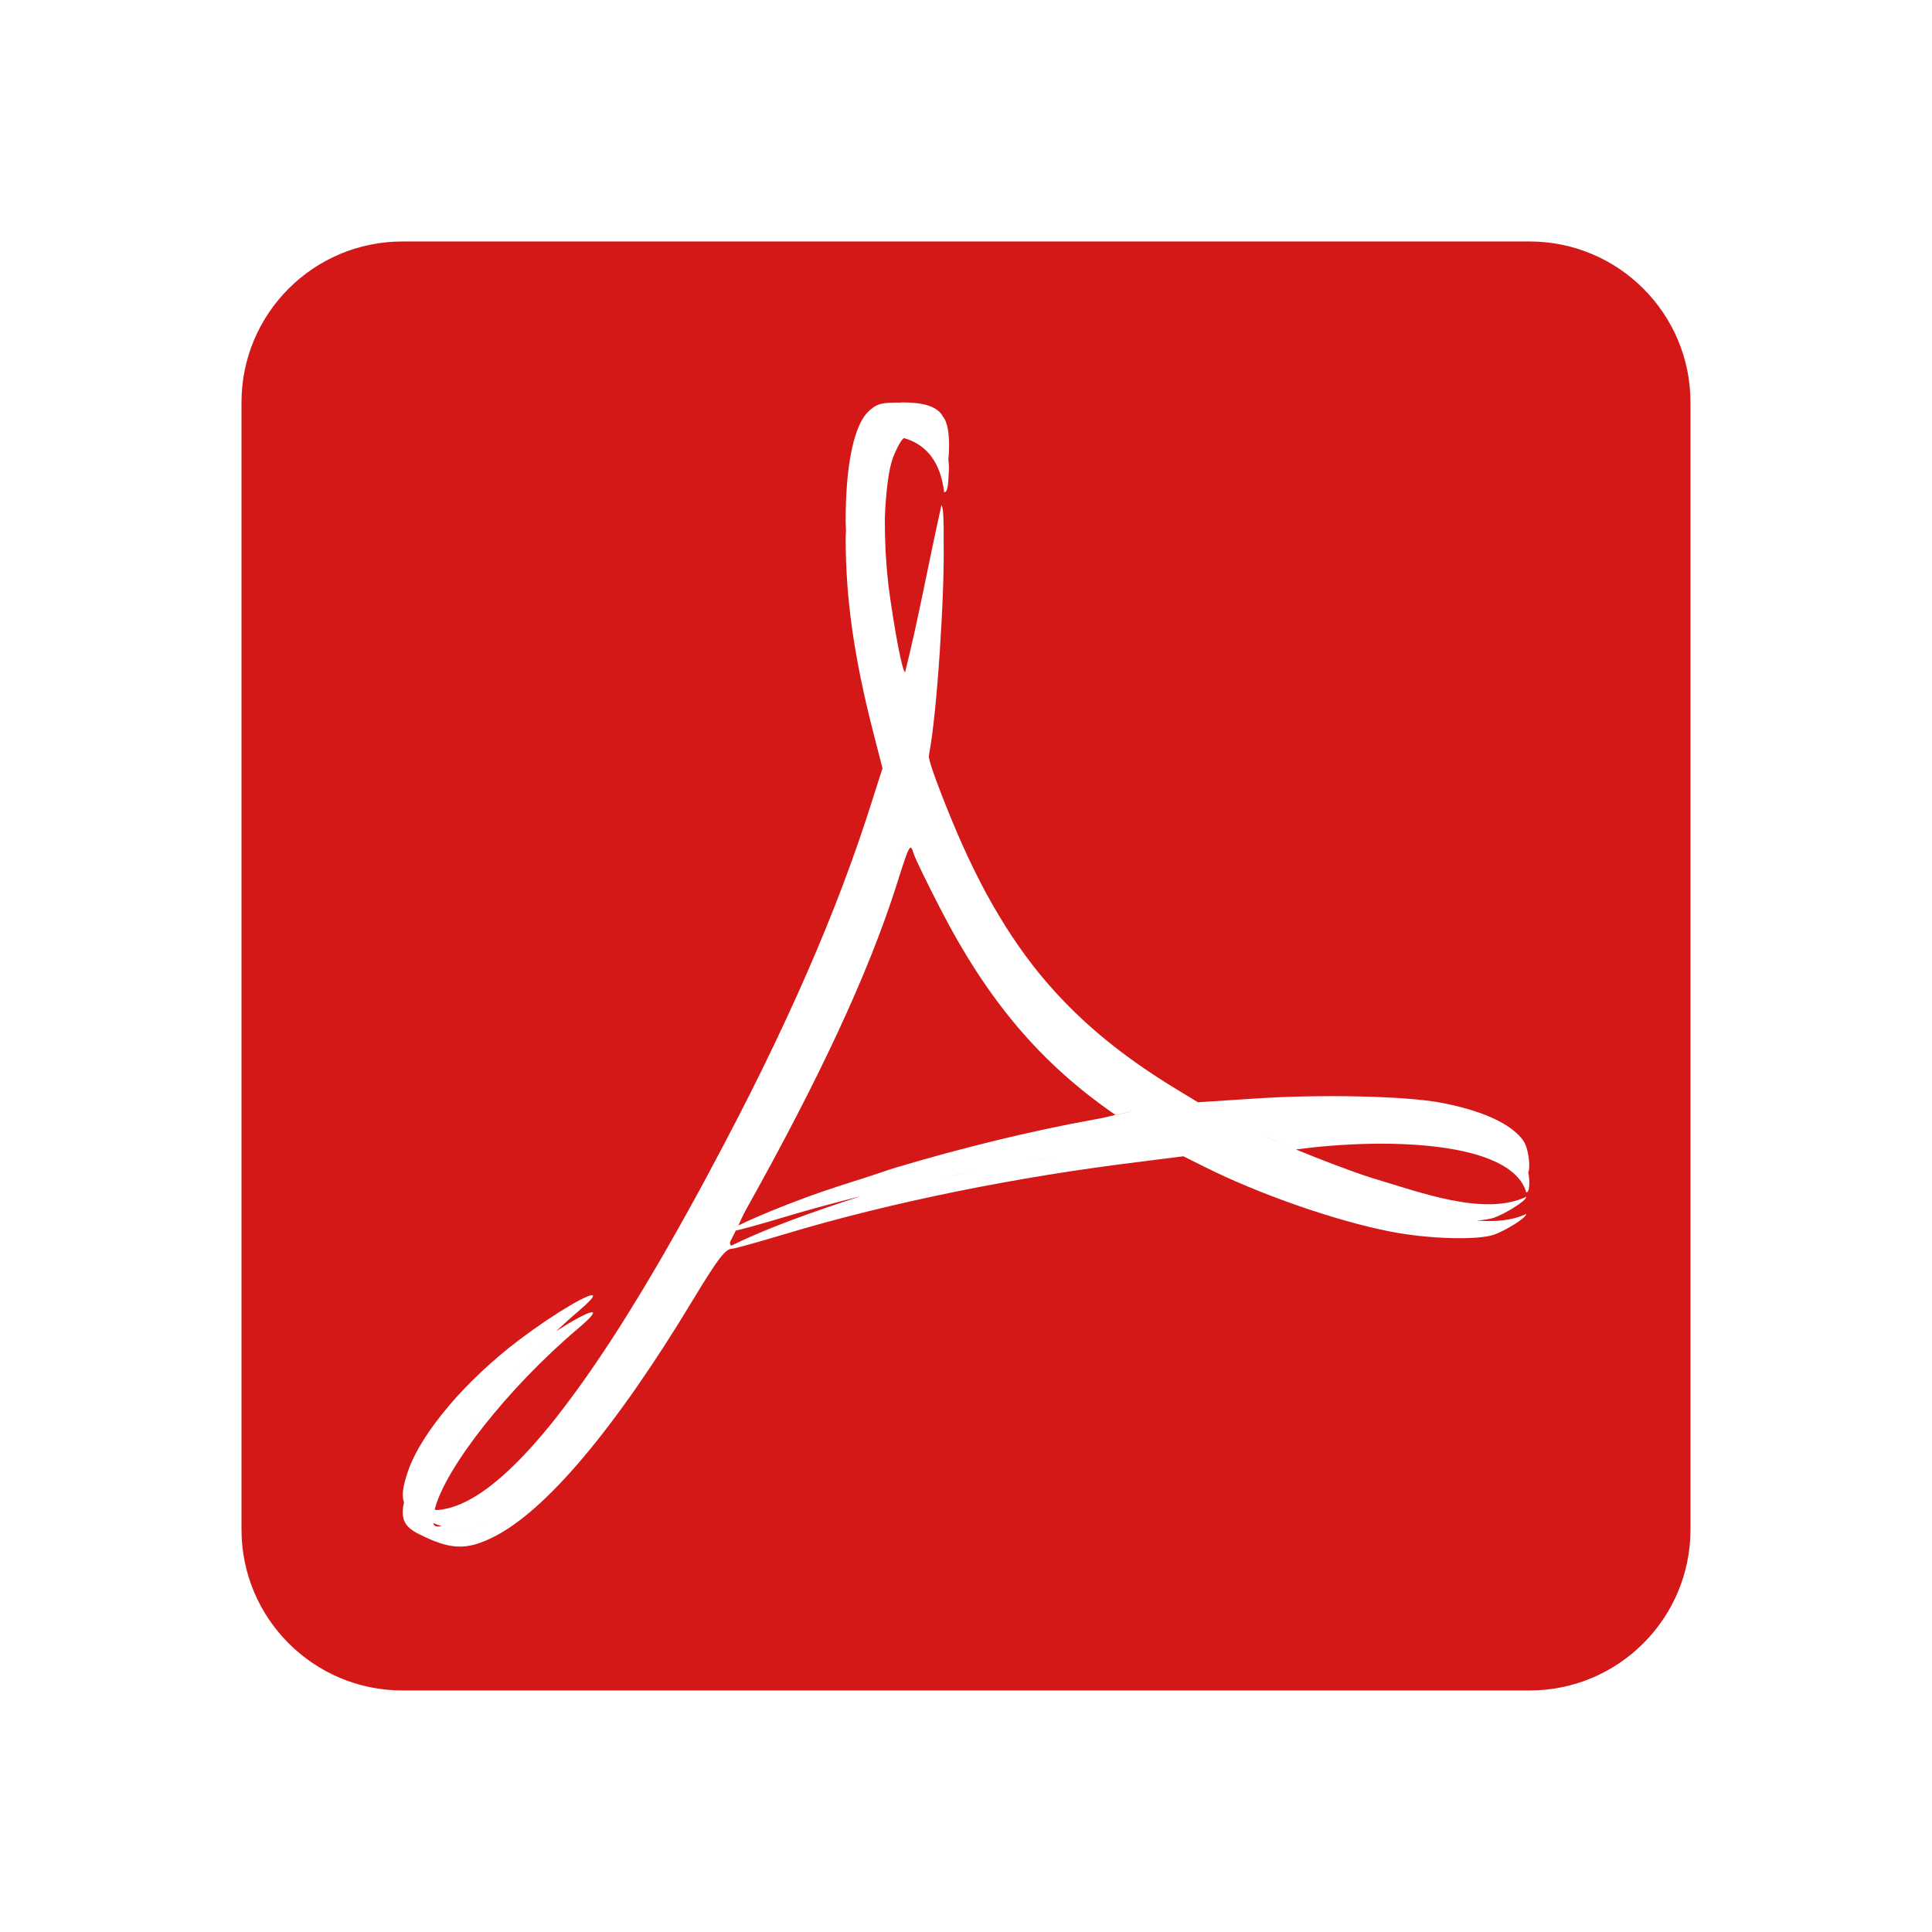
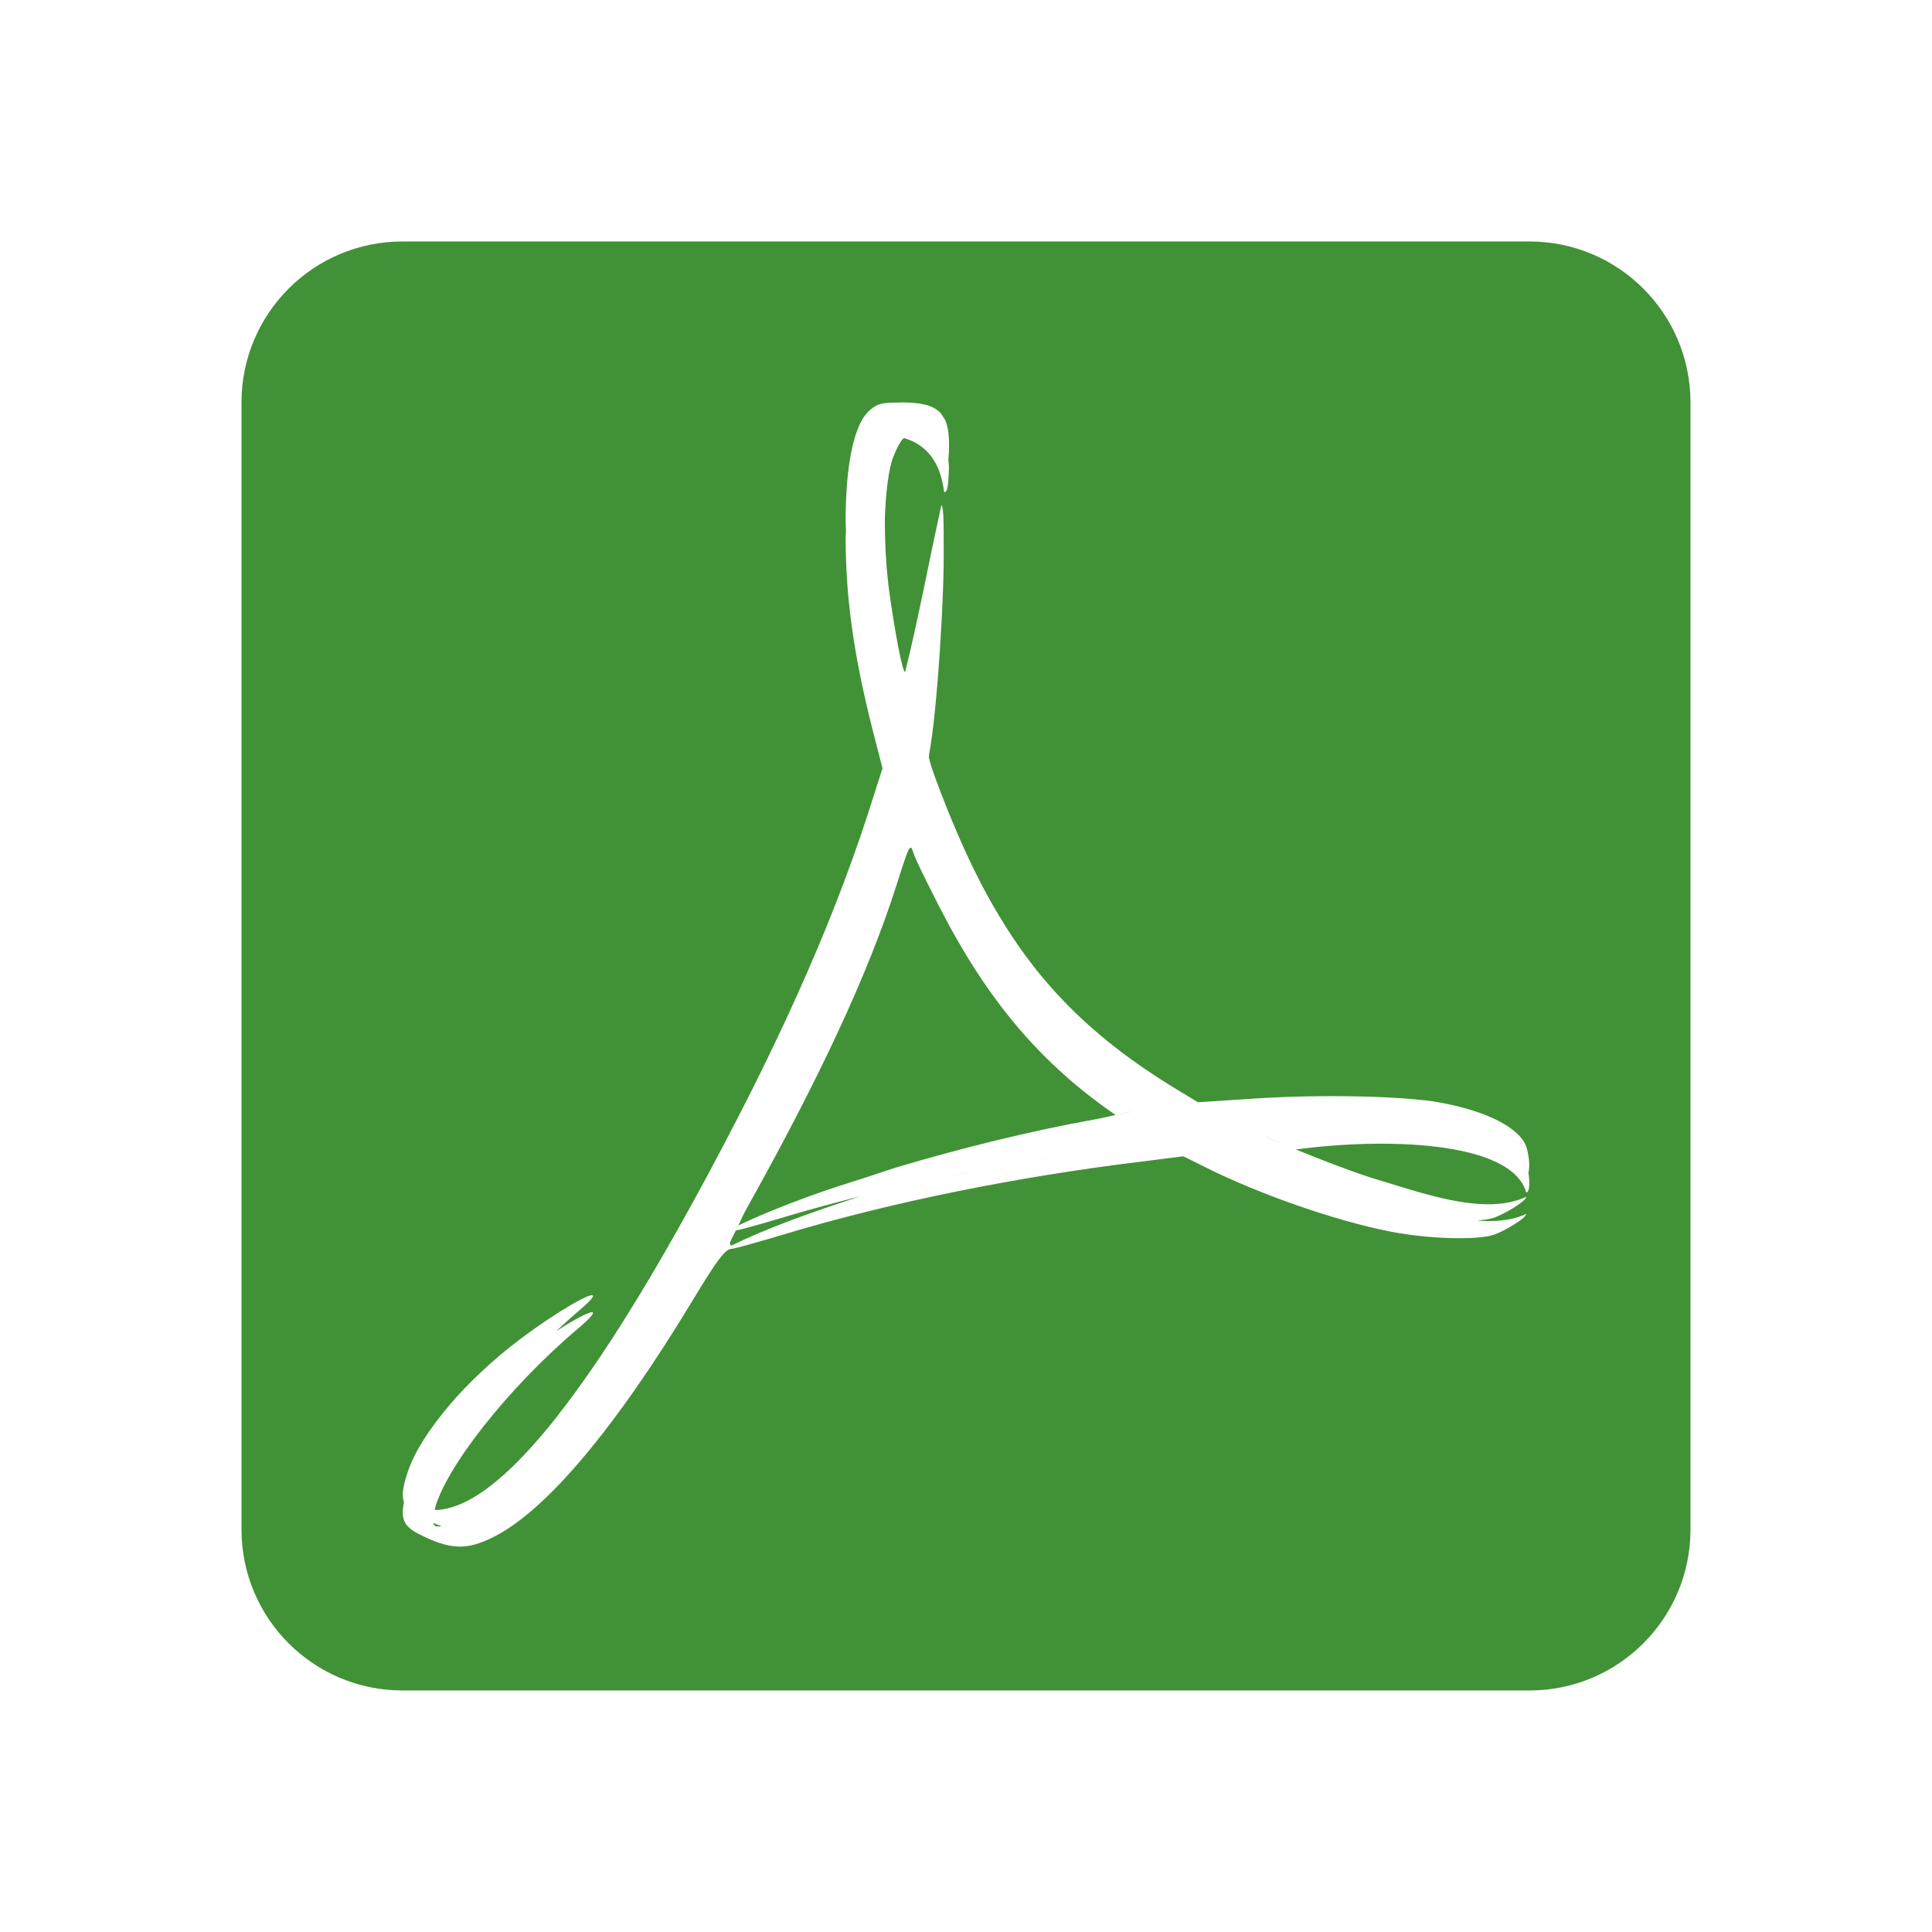
- <svg xmlns="http://www.w3.org/2000/svg" height="48" version="1.1" viewBox="0 0 48 48" width="48">
-   <g transform="translate(-136.3982 -399.5357)">
-     <path d="m159.017 420.596c.033-.011.051.063.092.178.05.142.335.721.625 1.287 1.195 2.333 2.519 3.895 4.377 5.174.126-.029.375-.073.385-.084-0.0 0.0 0.0.002 0 .002-.01.011-.258.056-.383.084-.001-.001-.001-.001-.002-.002-.167.038-.244.064-.508.111-.791.141-1.629.322-2.473.527-.837.204-1.674.431-2.477.672-.227.068-.418.141-.639.211-.53.168-1.067.337-1.537.51-.651.238-1.228.474-1.703.701-.009.004-.023.009-.031.014-0.0.001 0.0.001 0 .002-.049.023-.11.047-.156.07-.001 0.0.001-.002 0-.002.046-.023.108-.047.156-.07.077-.159.095-.224.217-.441 1.805-3.229 3.019-5.839 3.703-7.988.217-.682.298-.937.354-.955zm-12.619-15.061c-2.21 0-4 1.79-4 4l0 28c0 2.21 1.79 4 4 4l28 0c2.21 0 4-1.79 4-4l0-28c0-2.21-1.79-4-4-4l-28 0zm12.387 3.998c.485 0 .792.067.973.256.031.032.052.072.076.111.011.018.026.031.035.051 0 0 .002.002.002.002.03.062.053.133.07.213 0 0 0 .002 0 .002.034.16.042.357.033.598 0 0 0 .002 0 .002-.003.083-.01.111-.014.174.003.085.017.148.014.248-.017.438-.036.574-.119.574-.085-.713-.411-1.176-.996-1.344-.059.023-.178.237-.27.473-.113.291-.183.863-.207 1.518-.001.27.005.546.018.816.014.258.033.513.062.752.003.025.003.053.006.078 0 0 0 .002 0 .002.077.585.166 1.128.242 1.525 0 0 0 .002 0 .002.076.396.142.648.176.648.162-.646.308-1.326.453-2.023.145-.698.29-1.412.449-2.127.001 0.0.001.007.002.008.047.04.058.417.053.936 0.0.002-0.0.002 0 .004-0.0.003 0.0.007 0 .01.025 1.202-.16 4.19-.361 5.229-.007.034-.001.051-.006.08 0 0 0 .002 0 .002.027.129.07.268.164.523 0 0 0 .002 0 .002.179.484.361.939.547 1.369 0 0 0 .002 0 .002.186.43.376.835.574 1.217 0 0 0 .002 0 .002.198.382.404.74.619 1.08 0 0 0 .002 0 .002.215.34.439.662.676.967 0 0 0 .002 0 .002.237.305.487.591.75.867.791.828 1.714 1.54 2.834 2.219l.521.316 1.441-.094c1.624-.107 3.702-.061 4.578.102.813.151 1.437.39 1.809.684.123.097.221.2.285.309 0 0 0 .002 0 .002.001.002.001.006.002.008.048.084.078.21.098.338.003.024.006.039.008.062.016.139.013.258-.012.332.041.241.031.498-.051.498-.378-1.298-3.557-1.36-5.725-1.068.601.246 1.377.546 1.893.709 1.193.352 2.778.96 3.83.467l0 .002c-0.0.052-.135.158-.301.262 0 0-.002.002-.002.002-.167.104-.365.207-.494.252-.1.035-.252.058-.432.072.446.035.87.004 1.229-.164-0.0.105-.539.423-.797.514-.41.143-1.631.109-2.568-.074-1.386-.271-3.276-.933-4.633-1.613l-.521-.26-1.031.131c-3.096.375-6.255 1.014-8.885 1.807-.658.198-1.247.361-1.303.361-.159 0-.354.258-.977 1.289-1.92 3.179-3.647 5.228-4.951 5.875-.671.333-1.071.317-1.859-.084-.347-.176-.446-.373-.357-.777 0 0 0-.002 0-.002-.03-.089-.039-.193-.02-.322.019-.124.056-.269.117-.445.003-.009.004-.014.008-.023 0 0 0-.002 0-.002.169-.48.529-1.041 1.01-1.607 0 0 0-.002 0-.002.24-.283.511-.566.805-.842.294-.276.609-.544.939-.793.984-.74 1.868-1.233 1.836-1.086-.01.049-.123.169-.365.373 0 0 0 .002 0 .002-.186.157-.368.324-.549.492.825-.531 1.278-.687.549-.07-1.745 1.474-3.314 3.48-3.568 4.504.036.016.092.011.209-.008.579-.094 1.254-.546 2.021-1.359.256-.271.523-.581.799-.932 0 0 0-.002 0-.002.553-.701 1.148-1.56 1.783-2.58 0 0 0-.002 0-.002.318-.51.646-1.059.984-1.648 0 0 0-.002 0-.002.338-.589.686-1.218 1.045-1.887 0 0 0-.002 0-.002.473-.883.91-1.728 1.311-2.545 0 0 0-.002 0-.002.801-1.634 1.464-3.152 2.014-4.611 0 0 0-.002 0-.002.275-.729.521-1.445.742-2.152l0-.002.219-.682-.238-.924c-.472-1.856-.675-3.282-.678-4.781-0-.069.006-.126.008-.191-0-.005 0-.009 0-.014 0 0 0-.002 0-.002-.001-.072-.008-.143-.008-.215l0-.002c-.001-.362.013-.696.039-.998 0 0 0-.002 0-.002.026-.302.066-.571.117-.807 0 0 0-.002 0-.002.051-.235.115-.434.189-.596 0 0 0-.002 0-.002.075-.161.162-.282.258-.363 0 0 0-.002 0-.002.194-.163.291-.186.773-.186zm-.314 1.475c-.01.068-.021.131-.029.205.009-.075.019-.137.029-.205zm-.885 3.818c.023.158.056.327.084.49-.028-.163-.061-.332-.084-.49zm2.15.508c-.017.253-.029.464-.049.707.019-.231.032-.467.049-.707zm-.096 1.238c-.049.507-.101.962-.156 1.254.055-.288.107-.75.156-1.254zm-.738 3.828c-.037.102-.101.305-.16.49.06-.187.123-.388.16-.49zm5.57 6.684c.019.023.018.037.018.051.002-.014.002-.028-.018-.051zm3.4.699c.033.033.407.18.721.309-.313-.128-.68-.275-.717-.309-.001 0-.003-0-.004 0zm-5.197.48c-.227.036-.452.075-.678.113.227-.038.45-.077.678-.113zm-2.088.371c-.247.048-.494.097-.738.148.245-.051.49-.1.738-.148zm-2.248.488c-.155.037-.316.069-.469.107.153-.038.314-.07.469-.107zm-.541.129c-.66.166-1.305.339-1.916.523-.608.183-1.079.312-1.203.334-.041.09-.146.283-.146.301 0 .05.024.082.055.066.782-.391 1.944-.816 3.211-1.225zm14.189.588c.044.003.087.005.131.008-.046-.003-.085-.004-.131-.008zm-21.793 2.783c-.35.326-.679.67-.994 1.014.317-.347.641-.686.994-1.014zm-1.58 1.699c-.173.211-.36.424-.508.627.149-.204.334-.415.508-.627zm-.695.893c-.064.093-.128.188-.186.277.057-.09.121-.183.186-.277zm-.357.568c-.049.085-.102.172-.143.252.041-.08.094-.166.143-.252zm-.271.547c-.023.057-.055.119-.072.172.017-.053.049-.115.072-.172zm1.293.998c-.112.053-.219.096-.32.127.101-.032.208-.074.32-.127zm-1.42.049c.012.074.06.099.207.078-.064-.019-.138-.051-.207-.078zm.316.1c.077.018.154.039.227.045-.073-.007-.15-.026-.227-.045zm.615.02c-.068.013-.138.02-.205.023.068-.003.136-.009.205-.023z" fill="#d41818" />
+ <svg xmlns="http://www.w3.org/2000/svg" height="48" version="1.1" viewBox="0 0 48 48" width="48" id="svg6">
+   <defs id="defs10" />
+   <g transform="translate(-136.3982 -399.5357)" id="g4" style="fill:#419236;fill-opacity:1">
+     <path d="m159.017 420.596c.033-.011.051.063.092.178.05.142.335.721.625 1.287 1.195 2.333 2.519 3.895 4.377 5.174.126-.029.375-.073.385-.084-0.0 0.0 0.0.002 0 .002-.01.011-.258.056-.383.084-.001-.001-.001-.001-.002-.002-.167.038-.244.064-.508.111-.791.141-1.629.322-2.473.527-.837.204-1.674.431-2.477.672-.227.068-.418.141-.639.211-.53.168-1.067.337-1.537.51-.651.238-1.228.474-1.703.701-.009.004-.023.009-.031.014-0.0.001 0.0.001 0 .002-.049.023-.11.047-.156.07-.001 0.0.001-.002 0-.002.046-.023.108-.047.156-.07.077-.159.095-.224.217-.441 1.805-3.229 3.019-5.839 3.703-7.988.217-.682.298-.937.354-.955zm-12.619-15.061c-2.21 0-4 1.79-4 4l0 28c0 2.21 1.79 4 4 4l28 0c2.21 0 4-1.79 4-4l0-28c0-2.21-1.79-4-4-4l-28 0zm12.387 3.998c.485 0 .792.067.973.256.031.032.052.072.076.111.011.018.026.031.035.051 0 0 .002.002.002.002.03.062.053.133.07.213 0 0 0 .002 0 .002.034.16.042.357.033.598 0 0 0 .002 0 .002-.003.083-.01.111-.014.174.003.085.017.148.014.248-.017.438-.036.574-.119.574-.085-.713-.411-1.176-.996-1.344-.059.023-.178.237-.27.473-.113.291-.183.863-.207 1.518-.001.27.005.546.018.816.014.258.033.513.062.752.003.025.003.053.006.078 0 0 0 .002 0 .002.077.585.166 1.128.242 1.525 0 0 0 .002 0 .002.076.396.142.648.176.648.162-.646.308-1.326.453-2.023.145-.698.29-1.412.449-2.127.001 0.0.001.007.002.008.047.04.058.417.053.936 0.0.002-0.0.002 0 .004-0.0.003 0.0.007 0 .01.025 1.202-.16 4.19-.361 5.229-.007.034-.001.051-.006.08 0 0 0 .002 0 .002.027.129.07.268.164.523 0 0 0 .002 0 .002.179.484.361.939.547 1.369 0 0 0 .002 0 .002.186.43.376.835.574 1.217 0 0 0 .002 0 .002.198.382.404.74.619 1.08 0 0 0 .002 0 .002.215.34.439.662.676.967 0 0 0 .002 0 .002.237.305.487.591.75.867.791.828 1.714 1.54 2.834 2.219l.521.316 1.441-.094c1.624-.107 3.702-.061 4.578.102.813.151 1.437.39 1.809.684.123.097.221.2.285.309 0 0 0 .002 0 .002.001.002.001.006.002.008.048.084.078.21.098.338.003.024.006.039.008.062.016.139.013.258-.012.332.041.241.031.498-.051.498-.378-1.298-3.557-1.36-5.725-1.068.601.246 1.377.546 1.893.709 1.193.352 2.778.96 3.83.467l0 .002c-0.0.052-.135.158-.301.262 0 0-.002.002-.002.002-.167.104-.365.207-.494.252-.1.035-.252.058-.432.072.446.035.87.004 1.229-.164-0.0.105-.539.423-.797.514-.41.143-1.631.109-2.568-.074-1.386-.271-3.276-.933-4.633-1.613l-.521-.26-1.031.131c-3.096.375-6.255 1.014-8.885 1.807-.658.198-1.247.361-1.303.361-.159 0-.354.258-.977 1.289-1.92 3.179-3.647 5.228-4.951 5.875-.671.333-1.071.317-1.859-.084-.347-.176-.446-.373-.357-.777 0 0 0-.002 0-.002-.03-.089-.039-.193-.02-.322.019-.124.056-.269.117-.445.003-.009.004-.014.008-.023 0 0 0-.002 0-.002.169-.48.529-1.041 1.01-1.607 0 0 0-.002 0-.002.24-.283.511-.566.805-.842.294-.276.609-.544.939-.793.984-.74 1.868-1.233 1.836-1.086-.01.049-.123.169-.365.373 0 0 0 .002 0 .002-.186.157-.368.324-.549.492.825-.531 1.278-.687.549-.07-1.745 1.474-3.314 3.48-3.568 4.504.036.016.092.011.209-.008.579-.094 1.254-.546 2.021-1.359.256-.271.523-.581.799-.932 0 0 0-.002 0-.002.553-.701 1.148-1.56 1.783-2.58 0 0 0-.002 0-.002.318-.51.646-1.059.984-1.648 0 0 0-.002 0-.002.338-.589.686-1.218 1.045-1.887 0 0 0-.002 0-.002.473-.883.91-1.728 1.311-2.545 0 0 0-.002 0-.002.801-1.634 1.464-3.152 2.014-4.611 0 0 0-.002 0-.002.275-.729.521-1.445.742-2.152l0-.002.219-.682-.238-.924c-.472-1.856-.675-3.282-.678-4.781-0-.069.006-.126.008-.191-0-.005 0-.009 0-.014 0 0 0-.002 0-.002-.001-.072-.008-.143-.008-.215l0-.002c-.001-.362.013-.696.039-.998 0 0 0-.002 0-.002.026-.302.066-.571.117-.807 0 0 0-.002 0-.002.051-.235.115-.434.189-.596 0 0 0-.002 0-.002.075-.161.162-.282.258-.363 0 0 0-.002 0-.002.194-.163.291-.186.773-.186zm-.314 1.475c-.01.068-.021.131-.029.205.009-.075.019-.137.029-.205zm-.885 3.818c.023.158.056.327.084.49-.028-.163-.061-.332-.084-.49zm2.15.508c-.017.253-.029.464-.049.707.019-.231.032-.467.049-.707zm-.096 1.238c-.049.507-.101.962-.156 1.254.055-.288.107-.75.156-1.254zm-.738 3.828c-.037.102-.101.305-.16.49.06-.187.123-.388.16-.49zm5.57 6.684c.019.023.018.037.018.051.002-.014.002-.028-.018-.051zm3.4.699c.033.033.407.18.721.309-.313-.128-.68-.275-.717-.309-.001 0-.003-0-.004 0zm-5.197.48c-.227.036-.452.075-.678.113.227-.038.45-.077.678-.113zm-2.088.371c-.247.048-.494.097-.738.148.245-.051.49-.1.738-.148zm-2.248.488c-.155.037-.316.069-.469.107.153-.038.314-.07.469-.107zm-.541.129c-.66.166-1.305.339-1.916.523-.608.183-1.079.312-1.203.334-.041.09-.146.283-.146.301 0 .05.024.082.055.066.782-.391 1.944-.816 3.211-1.225zm14.189.588c.044.003.087.005.131.008-.046-.003-.085-.004-.131-.008zm-21.793 2.783c-.35.326-.679.67-.994 1.014.317-.347.641-.686.994-1.014zm-1.58 1.699c-.173.211-.36.424-.508.627.149-.204.334-.415.508-.627zm-.695.893c-.064.093-.128.188-.186.277.057-.09.121-.183.186-.277zm-.357.568c-.049.085-.102.172-.143.252.041-.08.094-.166.143-.252zm-.271.547c-.023.057-.055.119-.072.172.017-.053.049-.115.072-.172zm1.293.998c-.112.053-.219.096-.32.127.101-.032.208-.074.32-.127zm-1.42.049c.012.074.06.099.207.078-.064-.019-.138-.051-.207-.078zm.316.1c.077.018.154.039.227.045-.073-.007-.15-.026-.227-.045zm.615.02c-.068.013-.138.02-.205.023.068-.003.136-.009.205-.023z" fill="#d41818" id="path2" style="fill:#419236;fill-opacity:1" />
  </g>
</svg>
